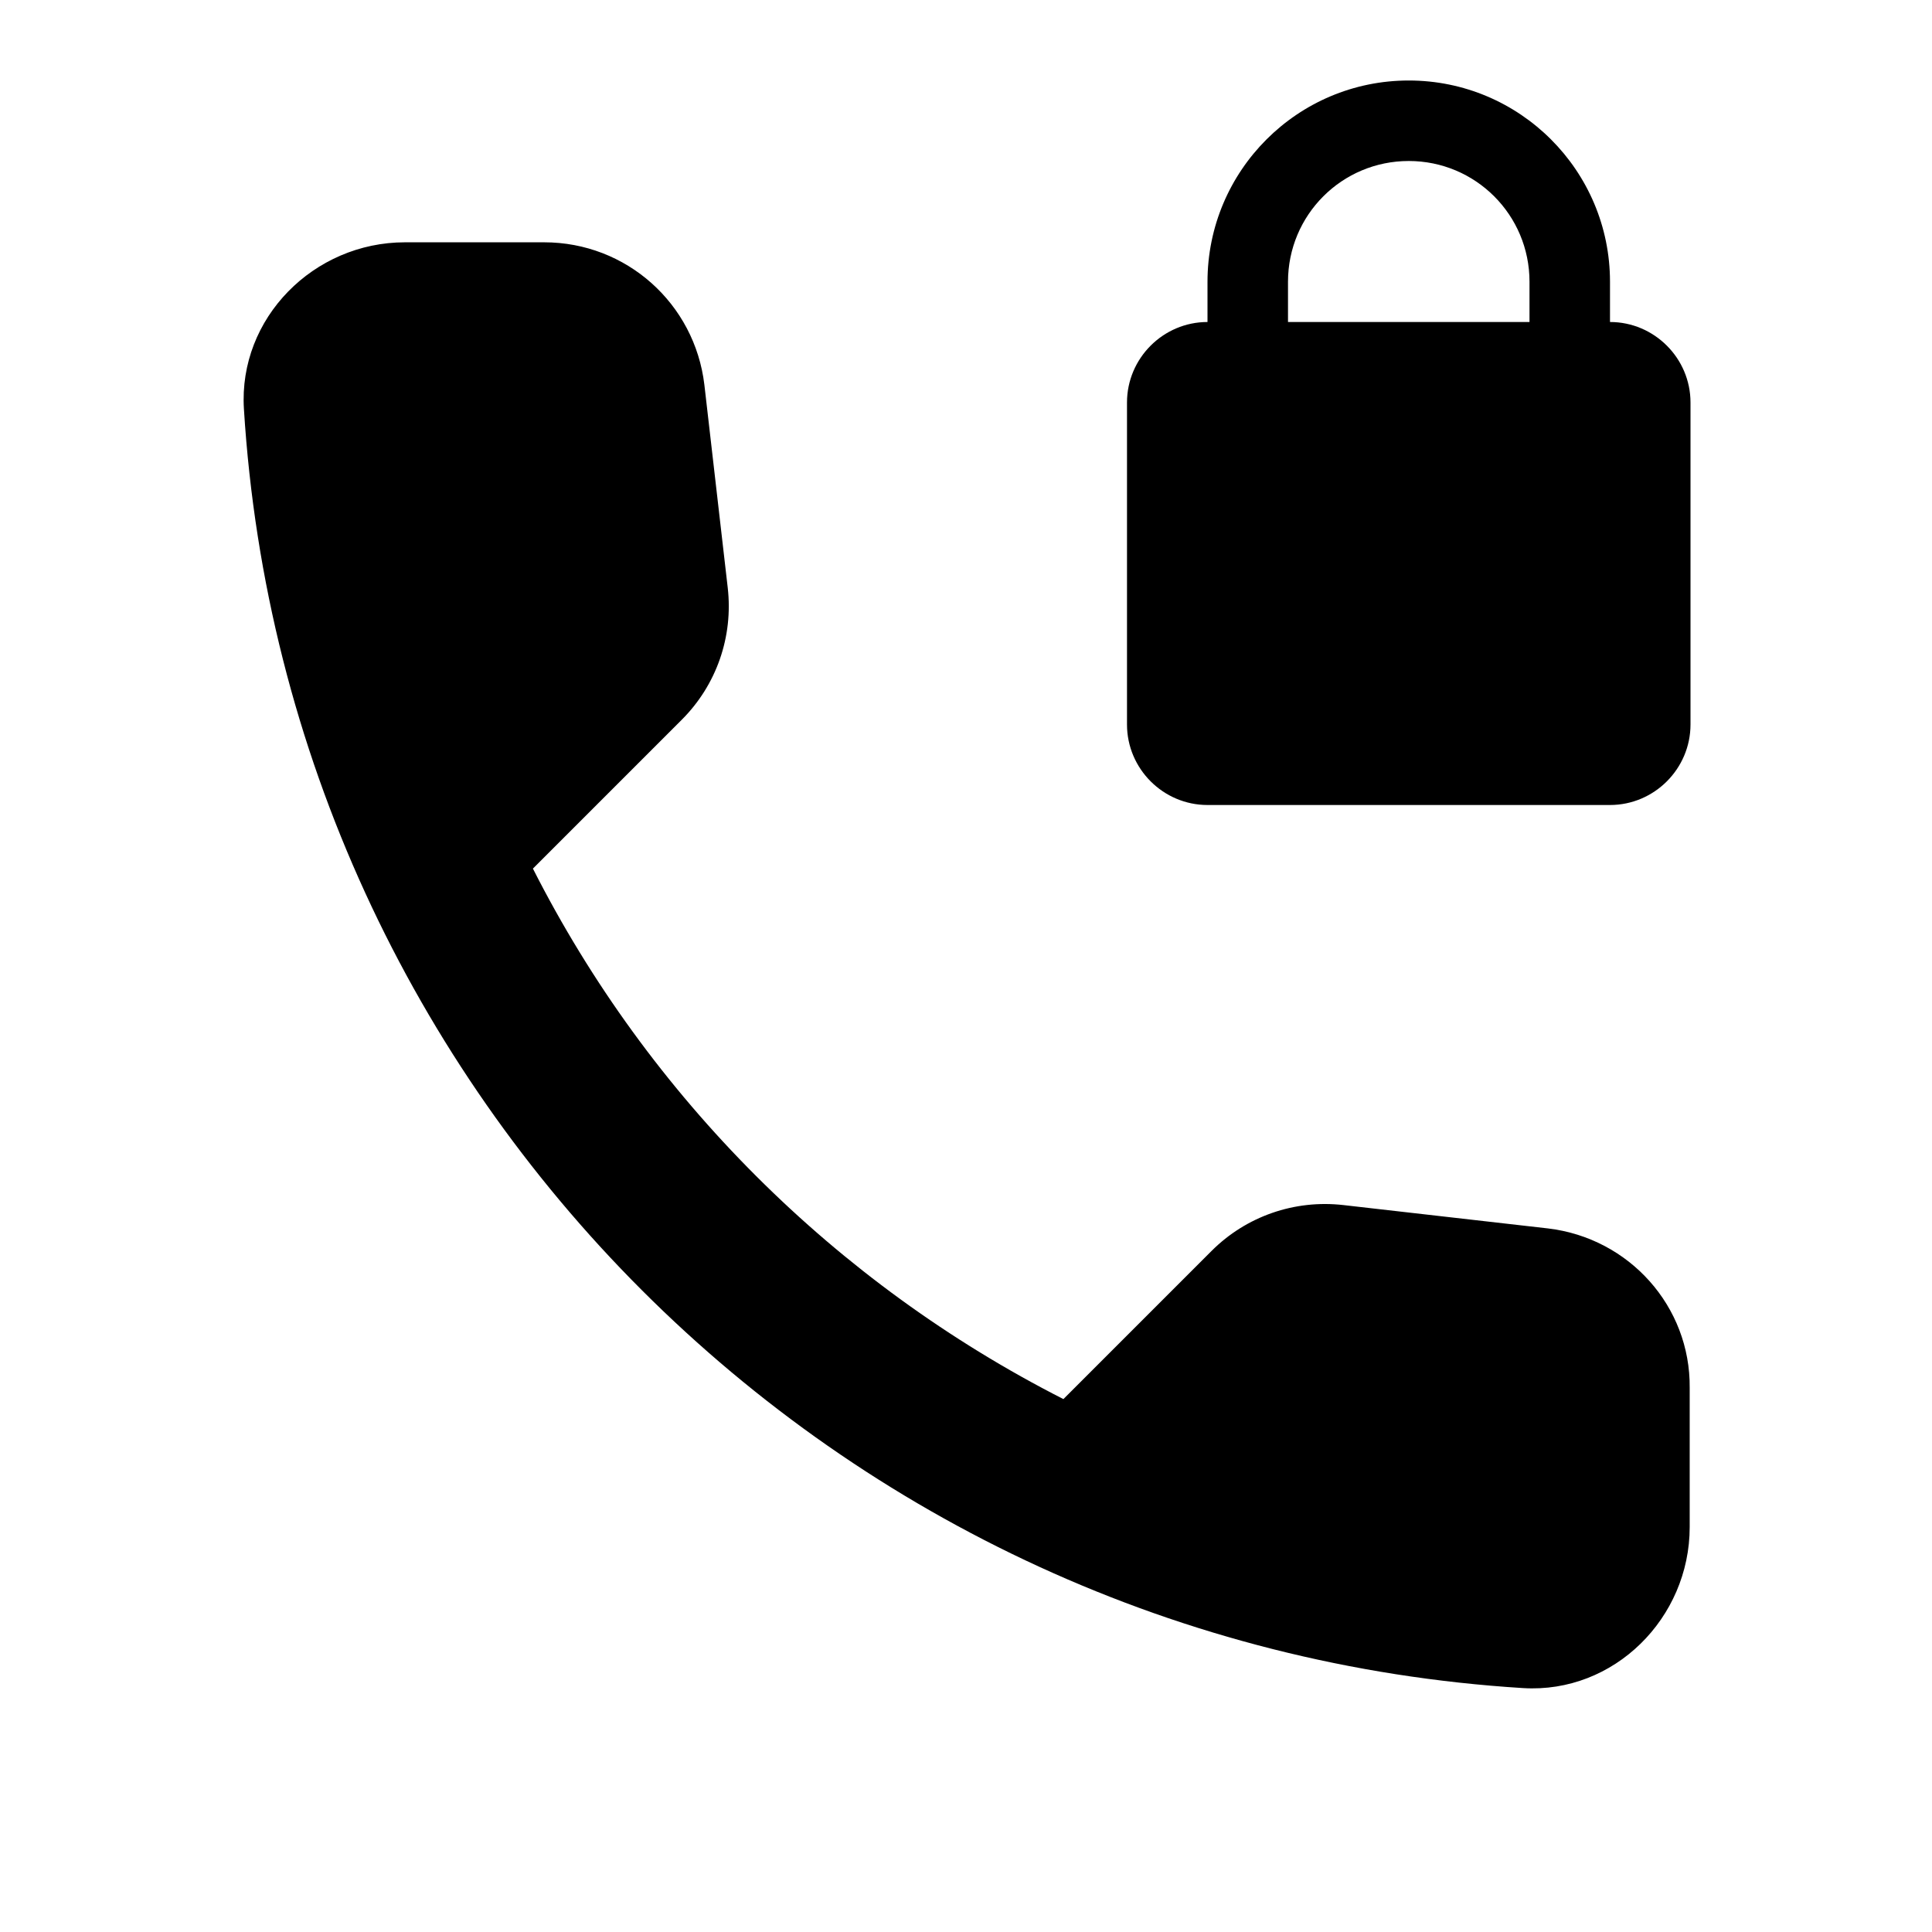
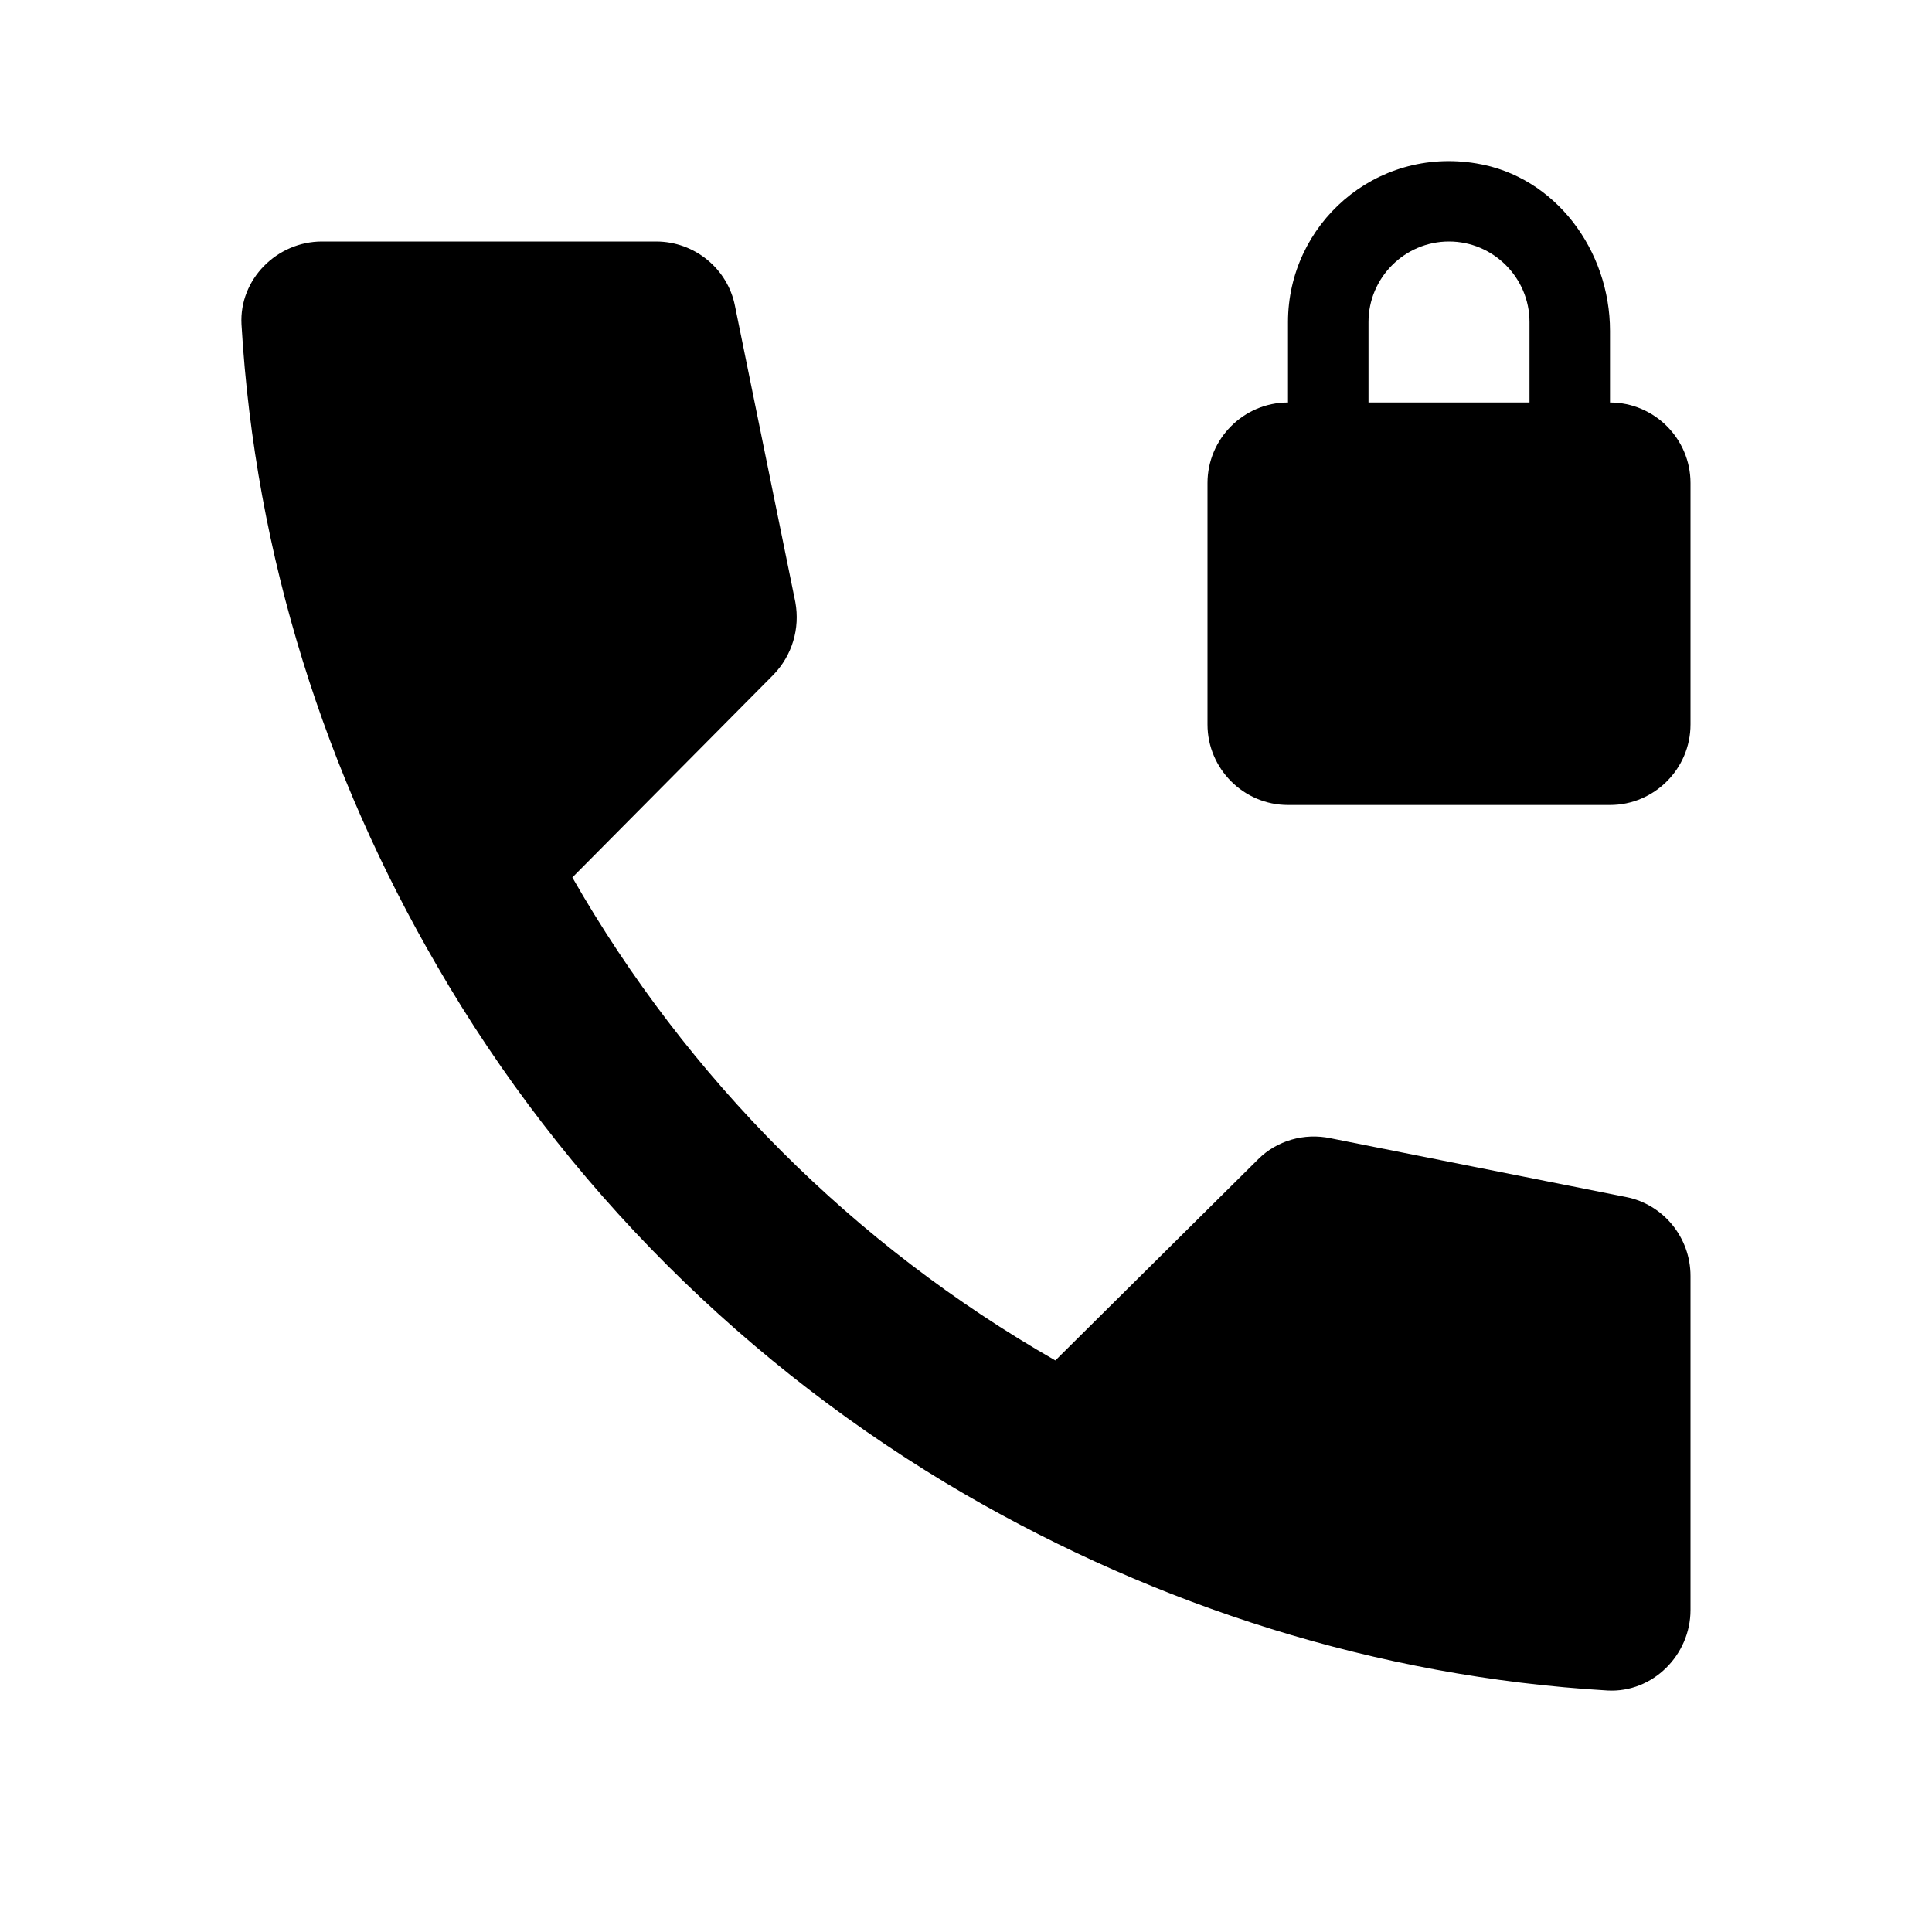
- <svg xmlns="http://www.w3.org/2000/svg" viewBox="0 0 24 24" fill="currentColor">
-   <path d="M0 0h24v24H0V0z" fill="none" />
-   <path d="M19.23 15.26l-2.54-.29c-.61-.07-1.21.14-1.64.57l-1.84 1.84c-2.83-1.44-5.15-3.75-6.59-6.59l1.85-1.85c.43-.43.64-1.03.57-1.64l-.29-2.52c-.12-1.01-.97-1.77-1.99-1.77H5.03c-1.13 0-2.07.94-2 2.07.53 8.54 7.36 15.36 15.89 15.89 1.13.07 2.07-.87 2.07-2v-1.73c.01-1.01-.75-1.86-1.76-1.98zM20 4v-.5C20 2.12 18.88 1 17.5 1S15 2.12 15 3.5V4c-.55 0-1 .45-1 1v4c0 .55.45 1 1 1h5c.55 0 1-.45 1-1V5c0-.55-.45-1-1-1zm-1 0h-3v-.5c0-.83.67-1.5 1.5-1.5s1.5.67 1.5 1.5V4z" />
+ <svg xmlns="http://www.w3.org/2000/svg" enable-background="new 0 0 24 24" viewBox="0 0 24 24" fill="currentColor">
+   <g>
+     <rect fill="none" />
+   </g>
+   <g>
+     <g>
+       <path d="M20,5V4.11c0-1-0.68-1.92-1.66-2.08C17.08,1.82,16,2.79,16,4v1c-0.55,0-1,0.45-1,1v3c0,0.55,0.45,1,1,1h4 c0.55,0,1-0.45,1-1V6C21,5.45,20.55,5,20,5z M19,5h-2V4c0-0.55,0.45-1,1-1s1,0.45,1,1V5z" />
+       <path d="M15.63,14.4l-2.52,2.5c-2.5-1.43-4.57-3.5-6-6l2.5-2.52c0.23-0.24,0.33-0.57,0.27-0.9L9.13,3.8C9.04,3.34,8.63,3,8.15,3 L4,3C3.44,3,2.97,3.47,3,4.03C3.17,6.92,4.05,9.63,5.43,12c1.58,2.73,3.85,4.99,6.57,6.57c2.37,1.37,5.08,2.26,7.97,2.43 c0.56,0.03,1.03-0.44,1.03-1l0-4.15c0-0.48-0.34-0.89-0.8-0.98l-3.67-0.73C16.2,14.07,15.86,14.17,15.63,14.4z" />
+     </g>
+   </g>
</svg>
